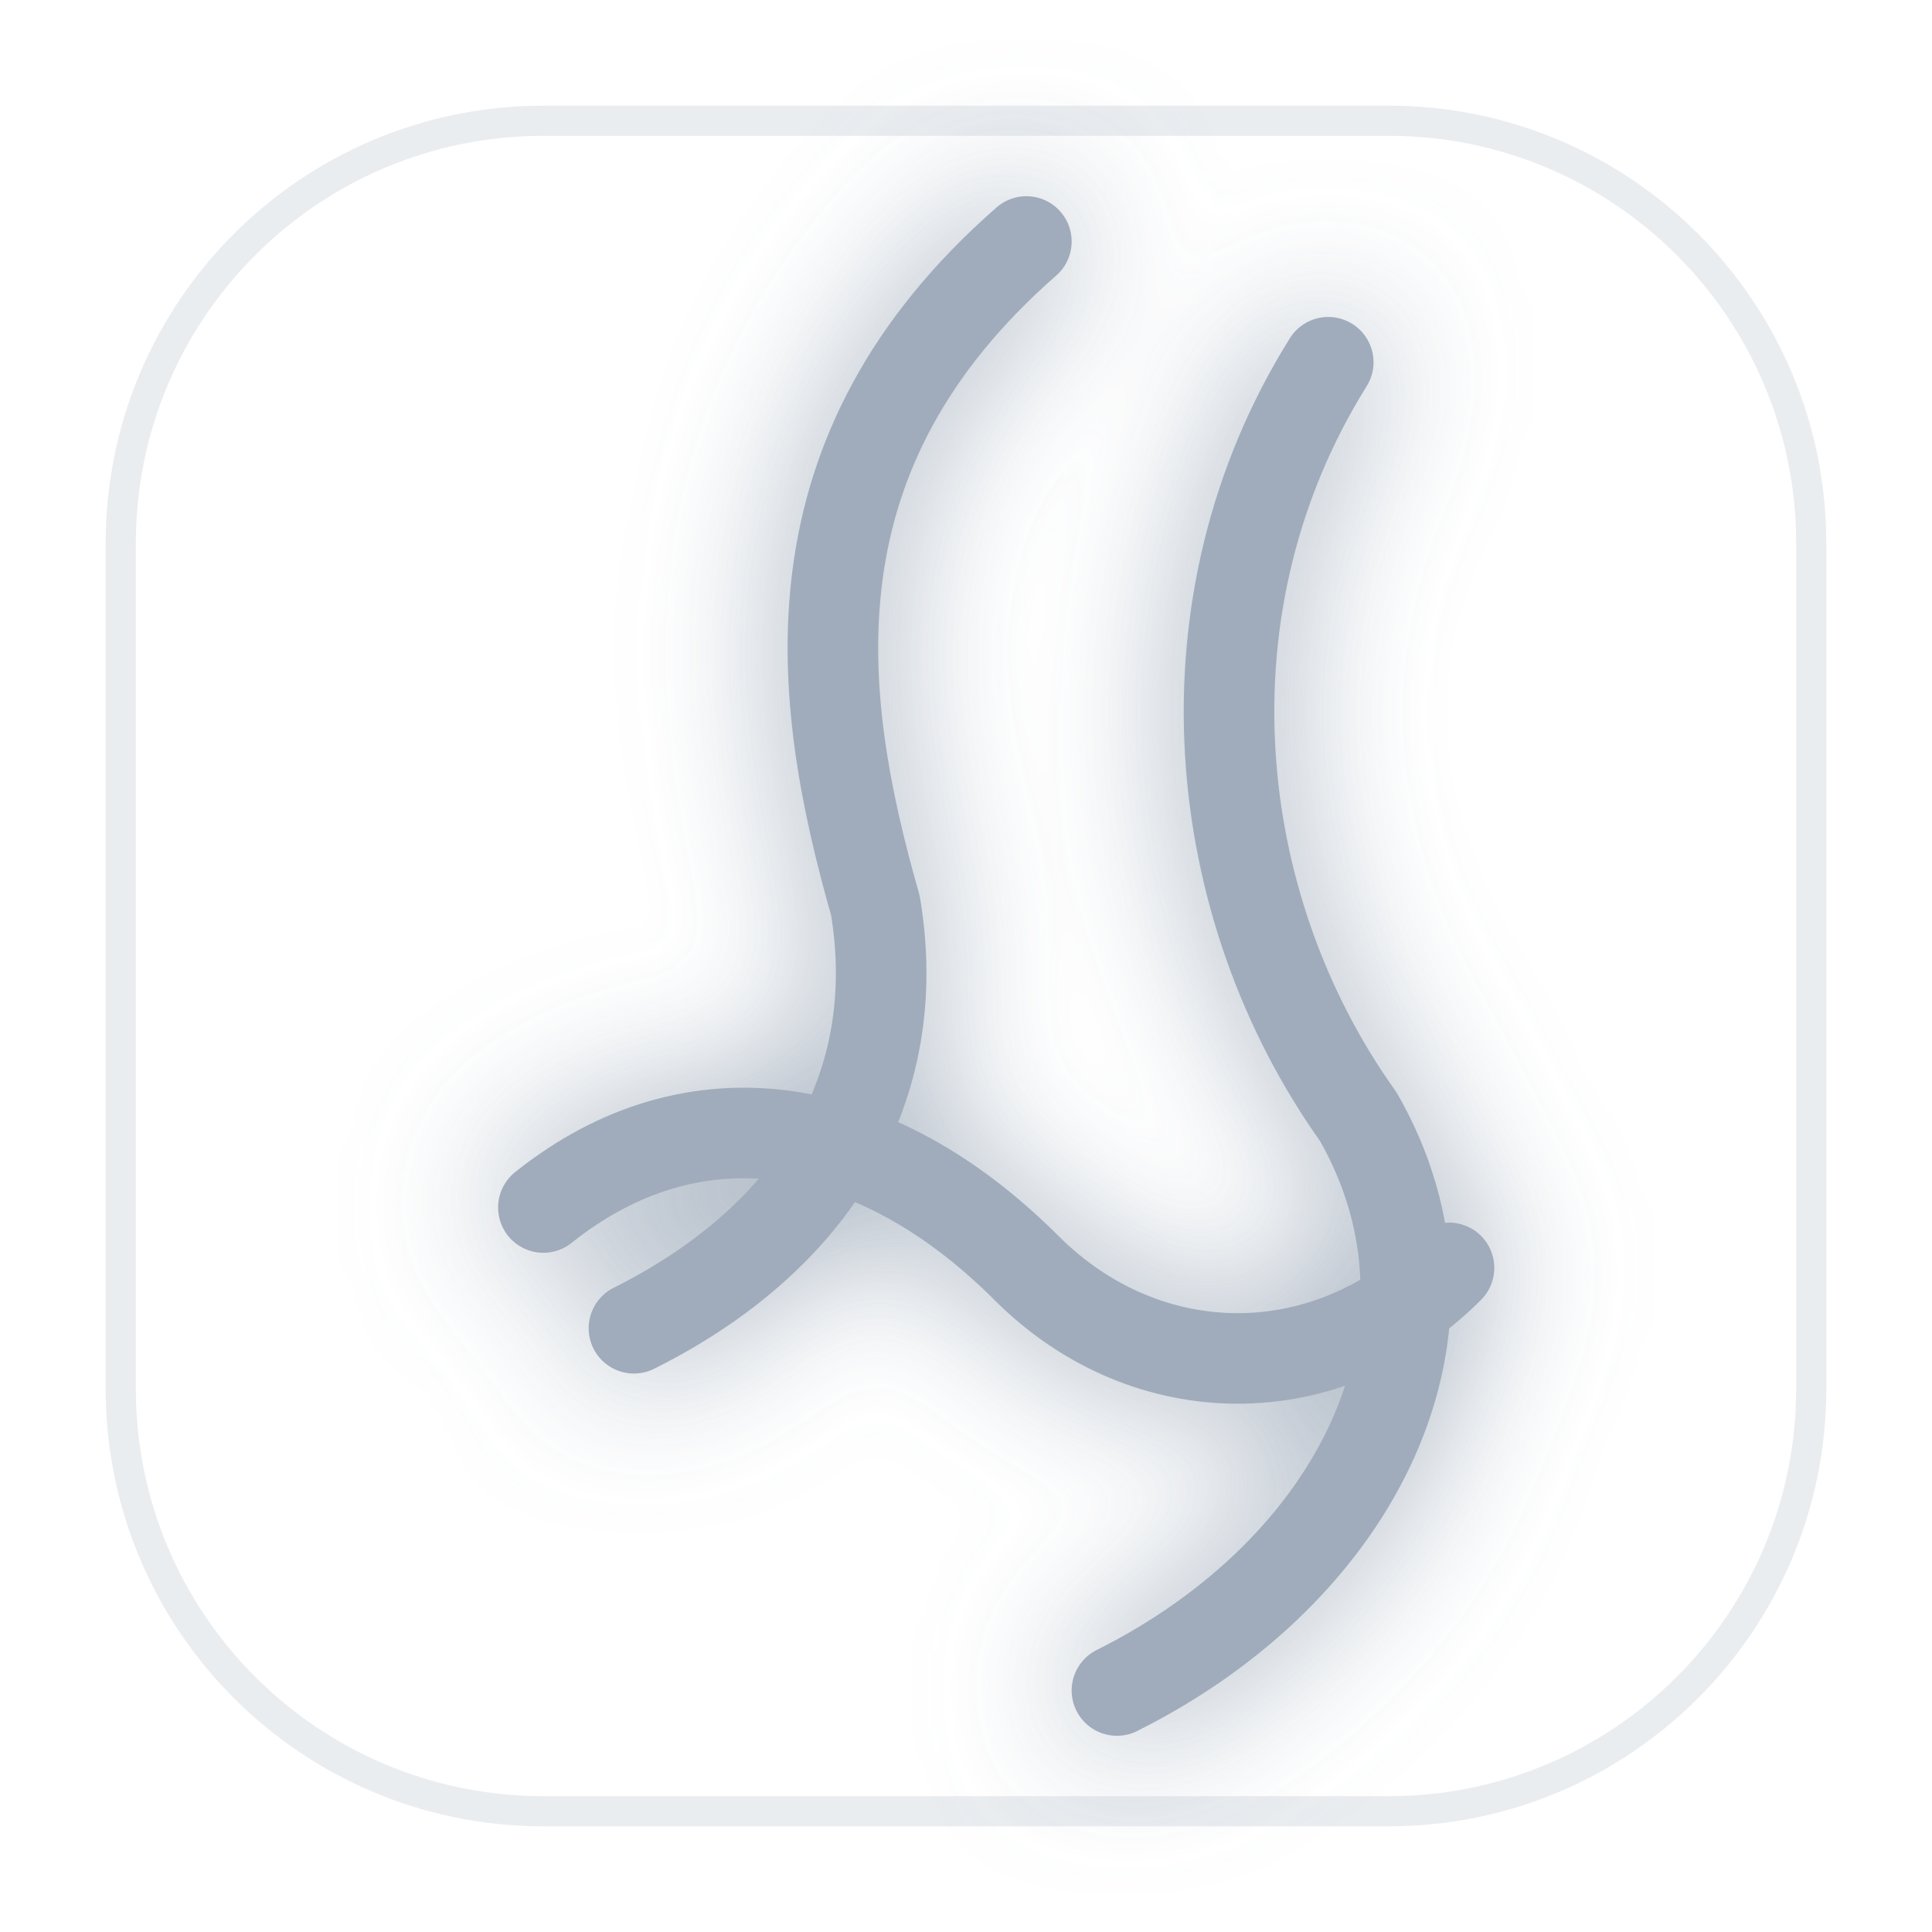
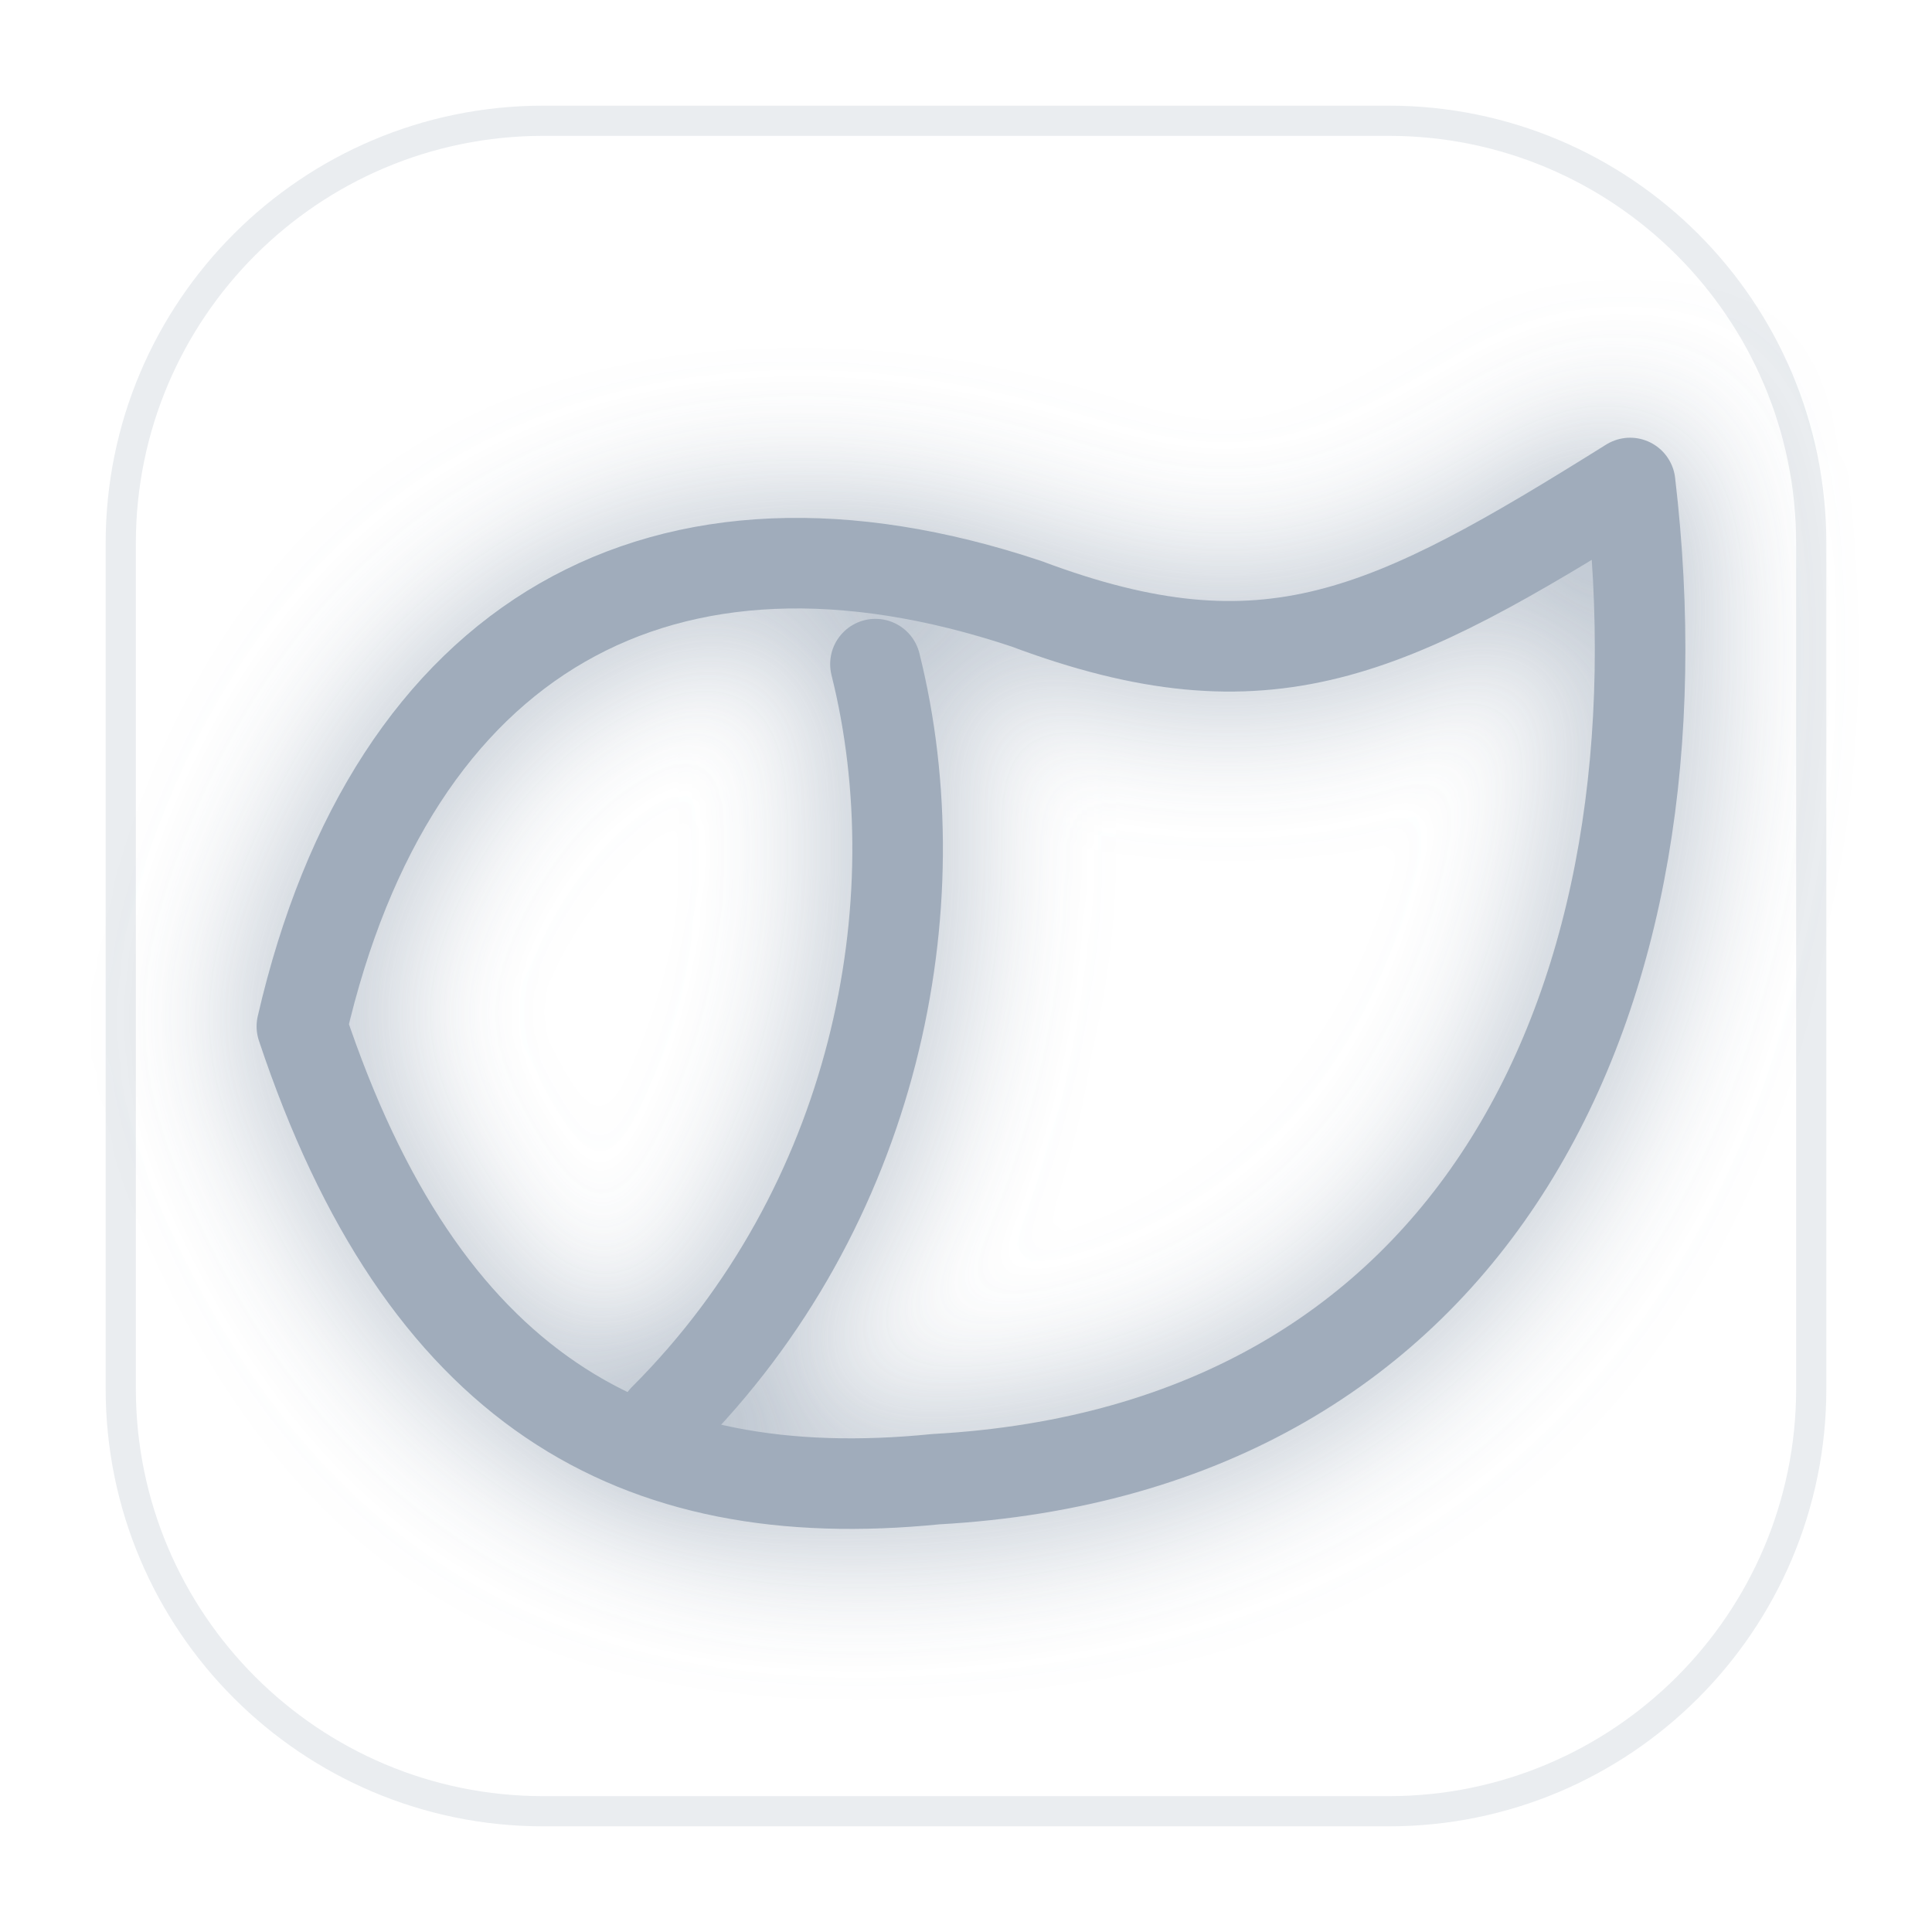
<svg xmlns="http://www.w3.org/2000/svg" viewBox="0 0 64 64" fill="none">
  <defs>
    <filter id="g" x="-50%" y="-50%" width="200%" height="200%">
      <feGaussianBlur stdDeviation="2.4" result="b" />
      <feMerge>
        <feMergeNode in="b" />
        <feMergeNode in="SourceGraphic" />
      </feMerge>
    </filter>
    <linearGradient id="lg" x1="8" y1="8" x2="56" y2="56">
      <stop stop-color="#8b9aac" />
      <stop offset="1" stop-color="#6f7d8e" />
    </linearGradient>
  </defs>
  <rect x="4" y="4" width="56" height="56" rx="14" fill="#02060d" fill-opacity="0.0" stroke="url(#lg)" stroke-opacity="0.18" />
  <g stroke="url(#lg)" stroke-width="3" stroke-linecap="round" stroke-linejoin="round" filter="url(#g)" opacity="0.82">
-     <path d="M34 8c-8 7-7 15-5 22 1 6-2 11-8 14M44 12c-5 8-4 18 1 25 4 7 0 15-8 19" />
-     <path d="M18 40c5-4 11-3 16 2 4 4 10 4 14 0" />
+     <path d="M10 34c3-13 12-18 24-14 8 3 12 1 20-4 2 17-5 32-23 33-10 1-17-3-21-15z" />
+     <path d="M29 22c2 8 0 18-7 25" />
  </g>
</svg>
